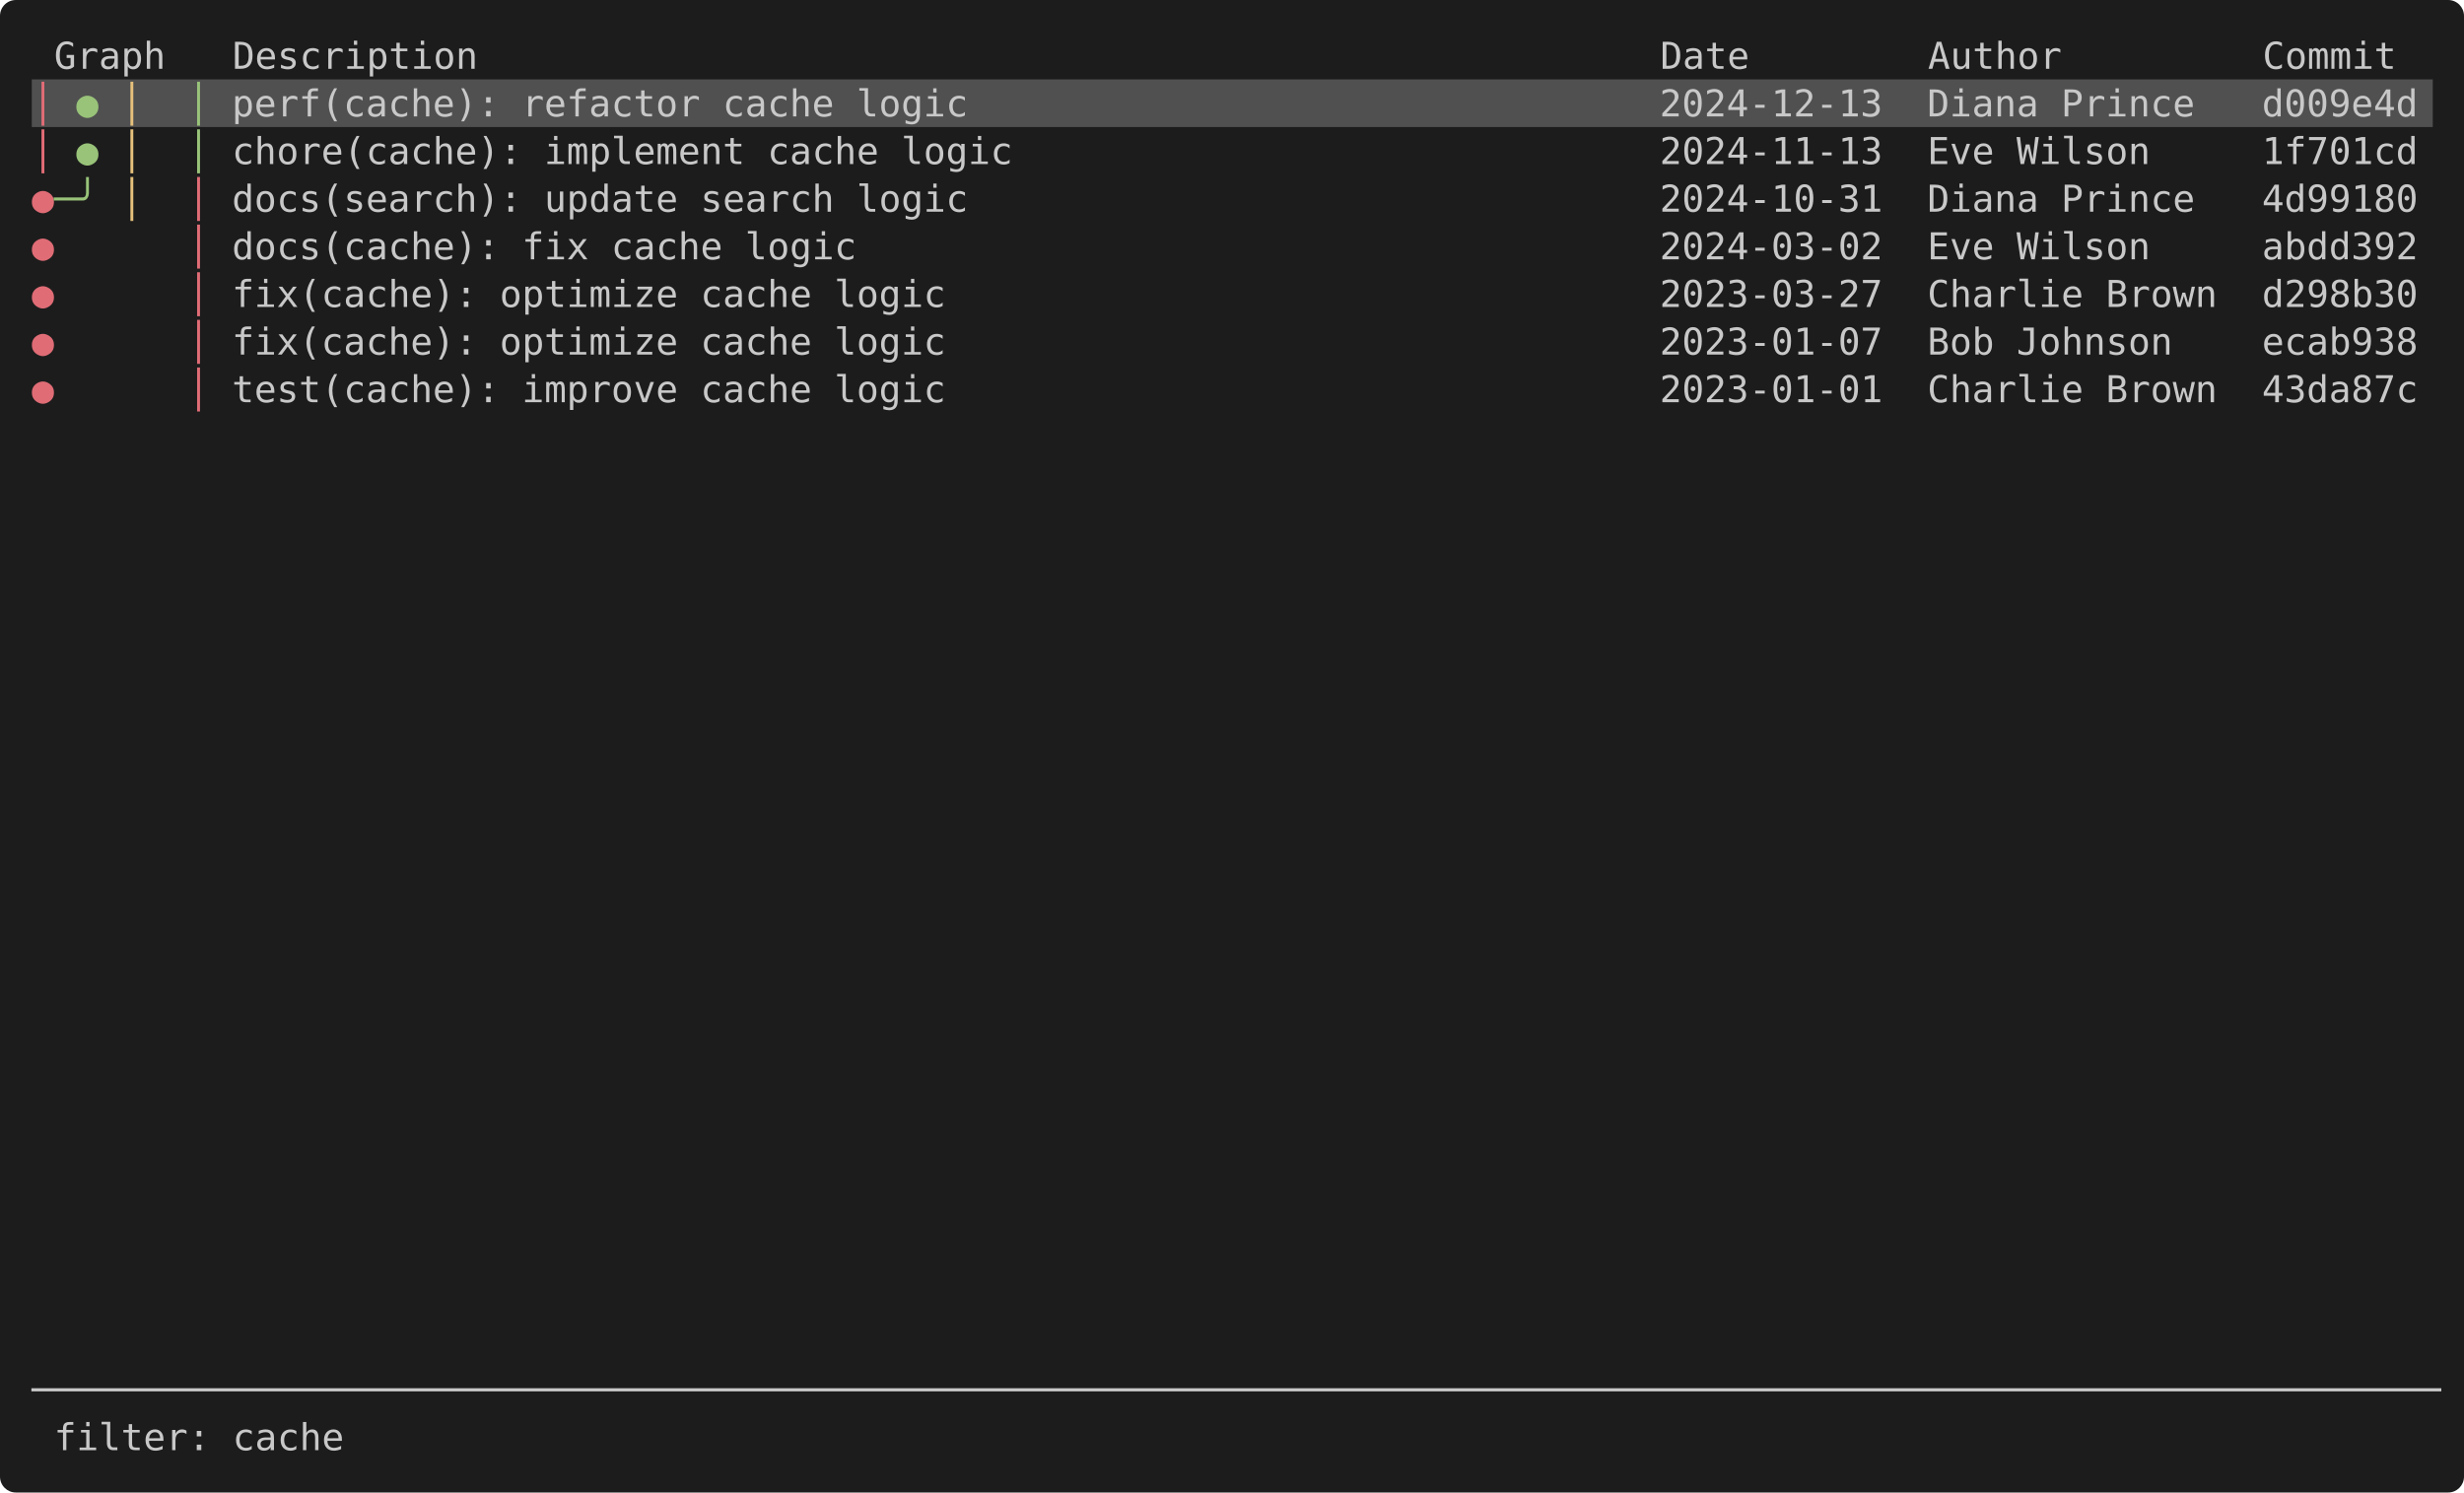
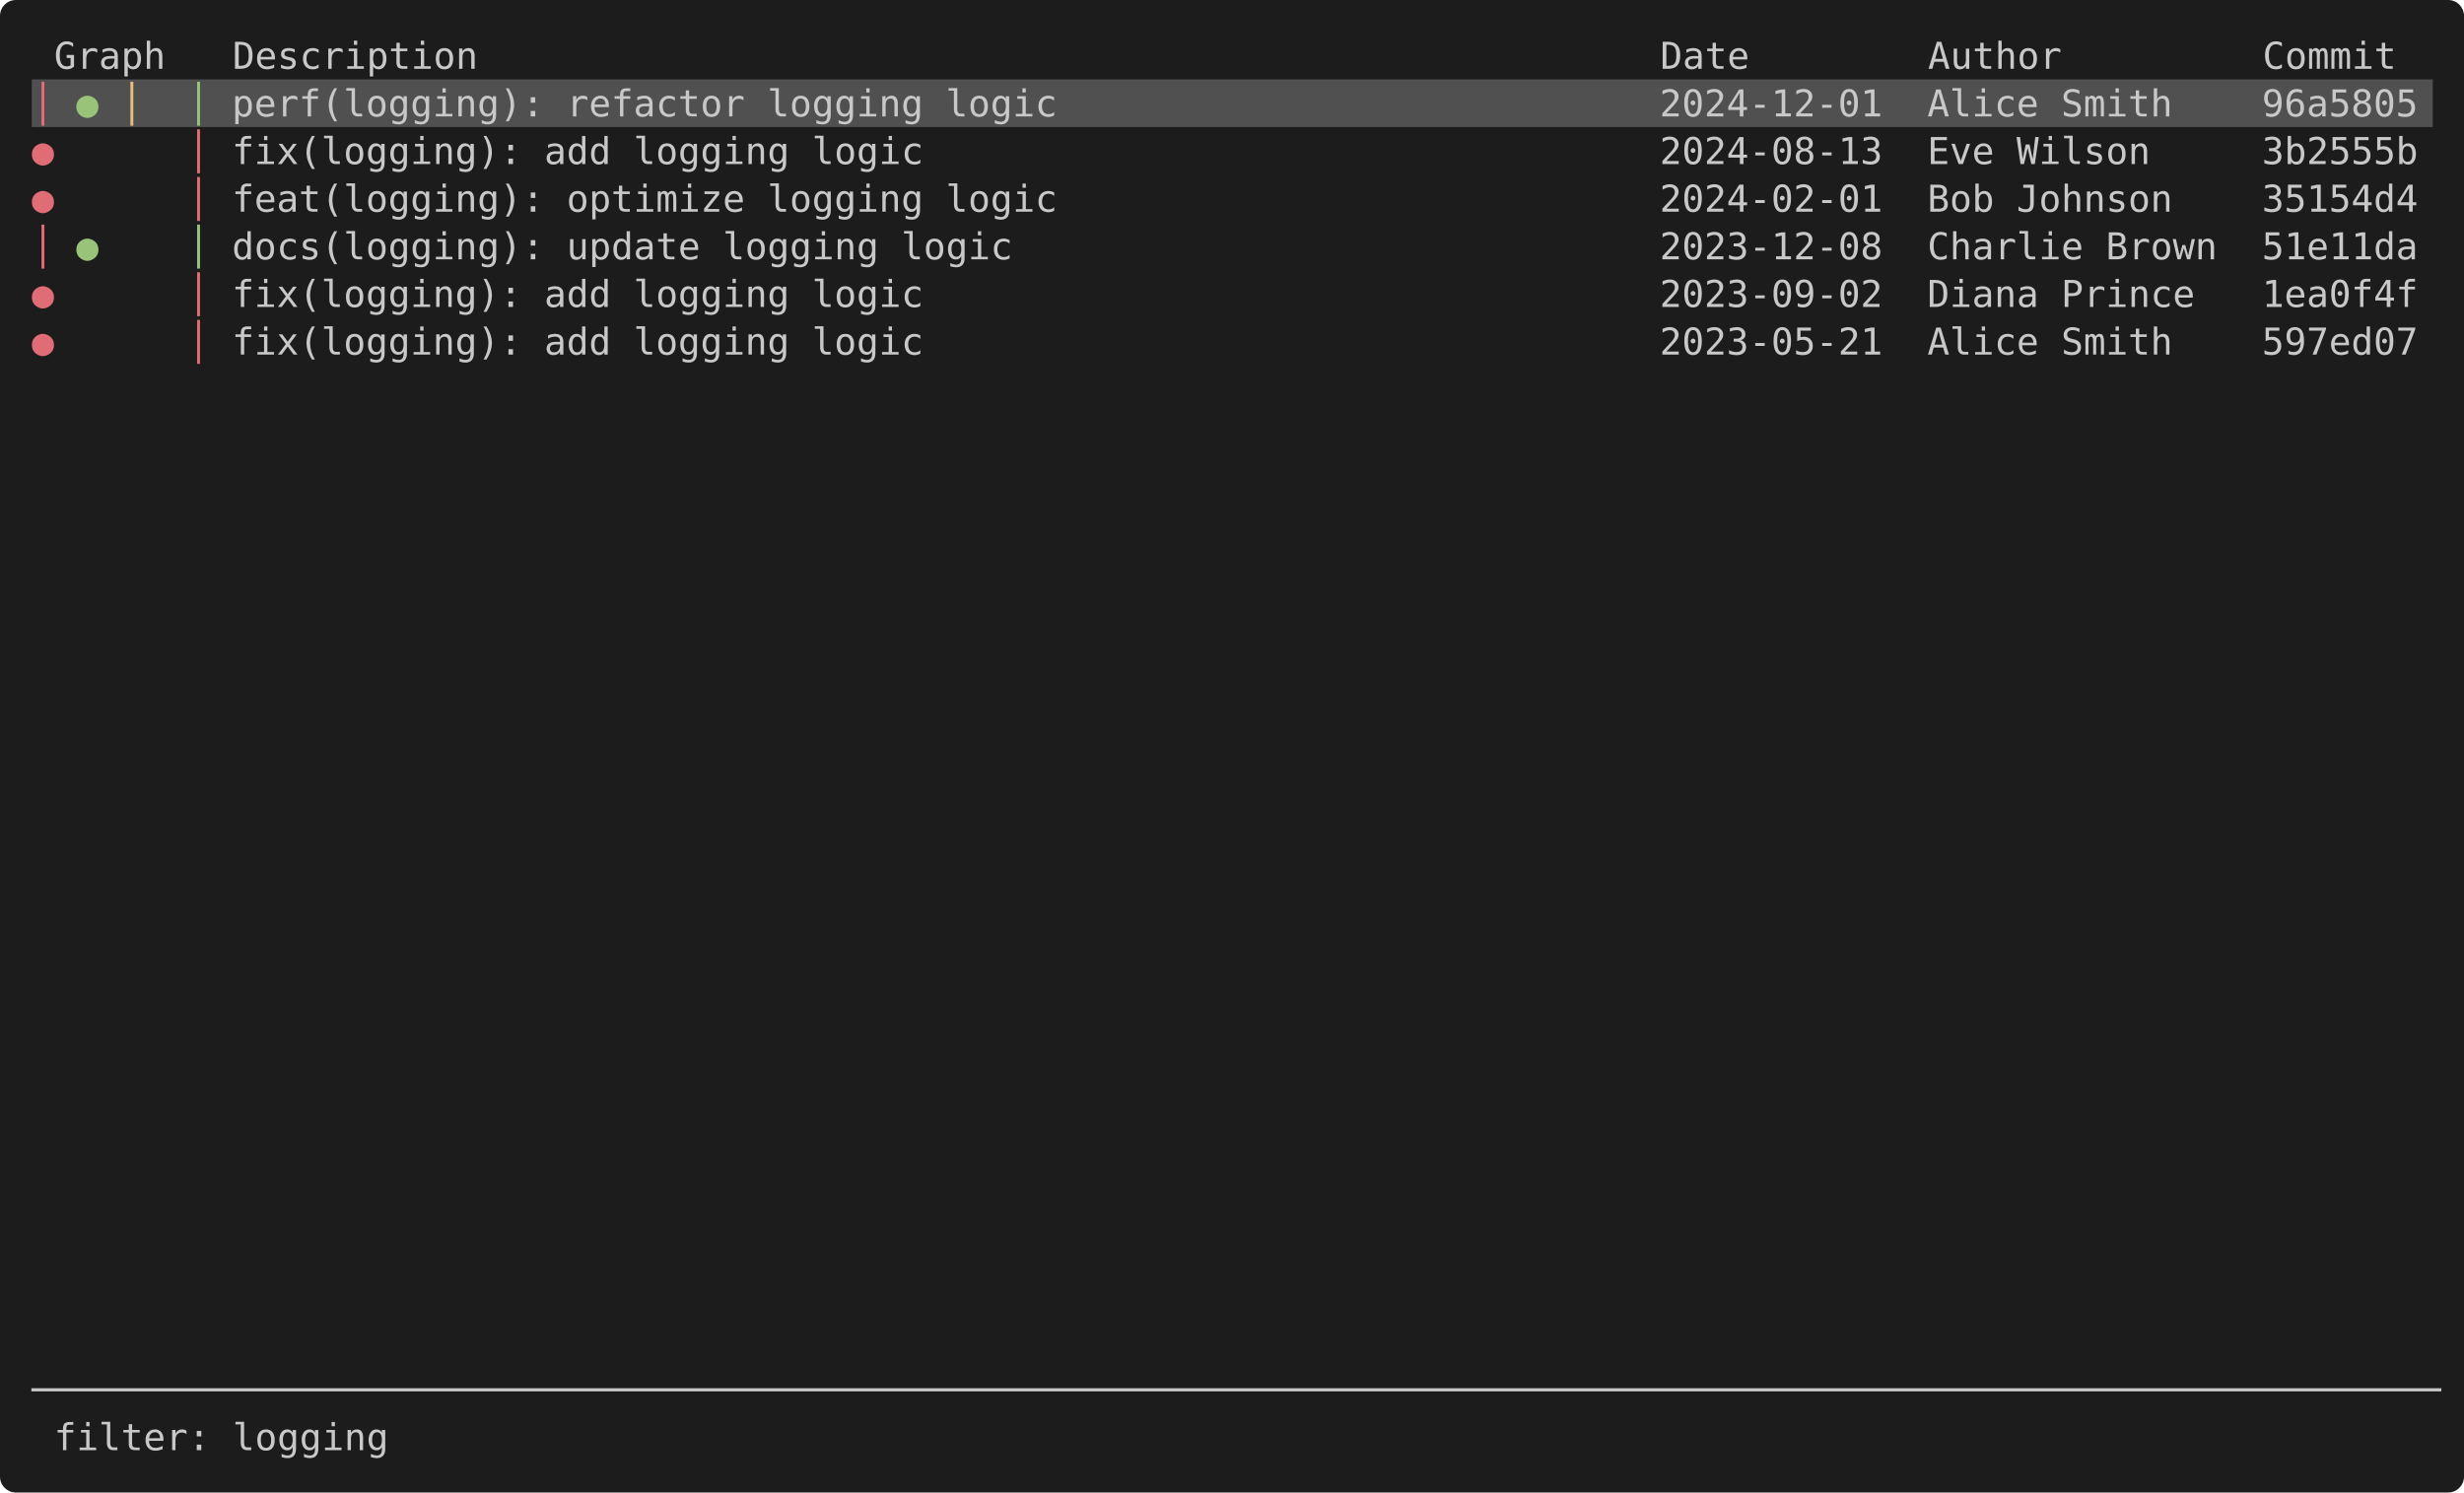
<svg xmlns="http://www.w3.org/2000/svg" width="931" height="564" viewBox="0 0 931 564" font-family="ui-monospace,SFMono-Regular,Menlo,Consolas,monospace" font-size="14">
  <rect width="100%" height="100%" fill="#1c1c1c" rx="6" />
  <rect x="12.0" y="30.0" width="907.2" height="18.0" fill="#505050" />
  <text x="12.0" y="26.0" fill="#c8c8c8" textLength="907.2" lengthAdjust="spacingAndGlyphs" xml:space="preserve"> Graph   Description                                                     Date        Author         Commit  </text>
  <text x="12.0" y="44.0" fill="#e06c76" textLength="8.4" lengthAdjust="spacingAndGlyphs" xml:space="preserve">│</text>
  <text x="28.8" y="44.0" fill="#98c379" textLength="8.4" lengthAdjust="spacingAndGlyphs" xml:space="preserve">●</text>
  <text x="45.6" y="44.0" fill="#e5c07b" textLength="8.4" lengthAdjust="spacingAndGlyphs" xml:space="preserve">│</text>
  <text x="70.8" y="44.0" fill="#98c379" textLength="8.4" lengthAdjust="spacingAndGlyphs" xml:space="preserve">│</text>
-   <text x="87.6" y="44.0" fill="#c8c8c8" textLength="831.6" lengthAdjust="spacingAndGlyphs" xml:space="preserve">perf(cache): refactor cache logic                               2024-12-13  Diana Prince   d009e4d </text>
-   <text x="12.0" y="62.0" fill="#e06c76" textLength="8.4" lengthAdjust="spacingAndGlyphs" xml:space="preserve">│</text>
-   <text x="28.8" y="62.0" fill="#98c379" textLength="8.4" lengthAdjust="spacingAndGlyphs" xml:space="preserve">●</text>
-   <text x="45.6" y="62.0" fill="#e5c07b" textLength="8.4" lengthAdjust="spacingAndGlyphs" xml:space="preserve">│</text>
-   <text x="70.8" y="62.0" fill="#98c379" textLength="8.4" lengthAdjust="spacingAndGlyphs" xml:space="preserve">│</text>
-   <text x="79.2" y="62.0" fill="#c8c8c8" textLength="840.0" lengthAdjust="spacingAndGlyphs" xml:space="preserve"> chore(cache): implement cache logic                             2024-11-13  Eve Wilson     1f701cd </text>
+   <text x="87.6" y="44.0" fill="#c8c8c8" textLength="831.6" lengthAdjust="spacingAndGlyphs" xml:space="preserve">perf(logging): refactor logging logic                           2024-12-01  Alice Smith    96a5805 </text>
+   <text x="12.0" y="62.0" fill="#e06c76" textLength="8.4" lengthAdjust="spacingAndGlyphs" xml:space="preserve">●</text>
+   <text x="70.8" y="62.0" fill="#e06c76" textLength="8.4" lengthAdjust="spacingAndGlyphs" xml:space="preserve">│</text>
+   <text x="79.2" y="62.0" fill="#c8c8c8" textLength="840.0" lengthAdjust="spacingAndGlyphs" xml:space="preserve"> fix(logging): add logging logic                                 2024-08-13  Eve Wilson     3b2555b </text>
  <text x="12.0" y="80.0" fill="#e06c76" textLength="8.4" lengthAdjust="spacingAndGlyphs" xml:space="preserve">●</text>
-   <text x="20.4" y="80.0" fill="#98c379" textLength="16.8" lengthAdjust="spacingAndGlyphs" xml:space="preserve">─╯</text>
-   <text x="45.6" y="80.0" fill="#e5c07b" textLength="8.4" lengthAdjust="spacingAndGlyphs" xml:space="preserve">│</text>
  <text x="70.8" y="80.0" fill="#e06c76" textLength="8.4" lengthAdjust="spacingAndGlyphs" xml:space="preserve">│</text>
-   <text x="79.2" y="80.0" fill="#c8c8c8" textLength="840.0" lengthAdjust="spacingAndGlyphs" xml:space="preserve"> docs(search): update search logic                               2024-10-31  Diana Prince   4d99180 </text>
-   <text x="12.0" y="98.0" fill="#e06c76" textLength="8.4" lengthAdjust="spacingAndGlyphs" xml:space="preserve">●</text>
-   <text x="70.8" y="98.0" fill="#e06c76" textLength="8.4" lengthAdjust="spacingAndGlyphs" xml:space="preserve">│</text>
-   <text x="79.2" y="98.0" fill="#c8c8c8" textLength="840.0" lengthAdjust="spacingAndGlyphs" xml:space="preserve"> docs(cache): fix cache logic                                    2024-03-02  Eve Wilson     abdd392 </text>
+   <text x="79.2" y="80.0" fill="#c8c8c8" textLength="840.0" lengthAdjust="spacingAndGlyphs" xml:space="preserve"> feat(logging): optimize logging logic                           2024-02-01  Bob Johnson    35154d4 </text>
+   <text x="12.0" y="98.0" fill="#e06c76" textLength="8.4" lengthAdjust="spacingAndGlyphs" xml:space="preserve">│</text>
+   <text x="28.8" y="98.0" fill="#98c379" textLength="8.4" lengthAdjust="spacingAndGlyphs" xml:space="preserve">●</text>
+   <text x="70.8" y="98.0" fill="#98c379" textLength="8.4" lengthAdjust="spacingAndGlyphs" xml:space="preserve">│</text>
+   <text x="79.2" y="98.0" fill="#c8c8c8" textLength="840.0" lengthAdjust="spacingAndGlyphs" xml:space="preserve"> docs(logging): update logging logic                             2023-12-08  Charlie Brown  51e11da </text>
  <text x="12.0" y="116.0" fill="#e06c76" textLength="8.4" lengthAdjust="spacingAndGlyphs" xml:space="preserve">●</text>
  <text x="70.8" y="116.0" fill="#e06c76" textLength="8.4" lengthAdjust="spacingAndGlyphs" xml:space="preserve">│</text>
-   <text x="79.2" y="116.0" fill="#c8c8c8" textLength="840.0" lengthAdjust="spacingAndGlyphs" xml:space="preserve"> fix(cache): optimize cache logic                                2023-03-27  Charlie Brown  d298b30 </text>
+   <text x="79.2" y="116.0" fill="#c8c8c8" textLength="840.0" lengthAdjust="spacingAndGlyphs" xml:space="preserve"> fix(logging): add logging logic                                 2023-09-02  Diana Prince   1ea0f4f </text>
  <text x="12.0" y="134.0" fill="#e06c76" textLength="8.4" lengthAdjust="spacingAndGlyphs" xml:space="preserve">●</text>
  <text x="70.8" y="134.0" fill="#e06c76" textLength="8.4" lengthAdjust="spacingAndGlyphs" xml:space="preserve">│</text>
-   <text x="79.2" y="134.0" fill="#c8c8c8" textLength="840.0" lengthAdjust="spacingAndGlyphs" xml:space="preserve"> fix(cache): optimize cache logic                                2023-01-07  Bob Johnson    ecab938 </text>
-   <text x="12.0" y="152.0" fill="#e06c76" textLength="8.4" lengthAdjust="spacingAndGlyphs" xml:space="preserve">●</text>
-   <text x="70.8" y="152.0" fill="#e06c76" textLength="8.4" lengthAdjust="spacingAndGlyphs" xml:space="preserve">│</text>
-   <text x="79.2" y="152.0" fill="#c8c8c8" textLength="840.0" lengthAdjust="spacingAndGlyphs" xml:space="preserve"> test(cache): improve cache logic                                2023-01-01  Charlie Brown  43da87c </text>
+   <text x="79.2" y="134.0" fill="#c8c8c8" textLength="840.0" lengthAdjust="spacingAndGlyphs" xml:space="preserve"> fix(logging): add logging logic                                 2023-05-21  Alice Smith    597ed07 </text>
  <text x="12.0" y="530.0" fill="#c8c8c8" textLength="907.2" lengthAdjust="spacingAndGlyphs" xml:space="preserve">────────────────────────────────────────────────────────────────────────────────────────────────────────────</text>
-   <text x="12.0" y="548.0" fill="#c8c8c8" textLength="907.2" lengthAdjust="spacingAndGlyphs" xml:space="preserve"> filter: cache                                                                                              </text>
+   <text x="12.0" y="548.0" fill="#c8c8c8" textLength="907.2" lengthAdjust="spacingAndGlyphs" xml:space="preserve"> filter: logging                                                                                            </text>
</svg>
